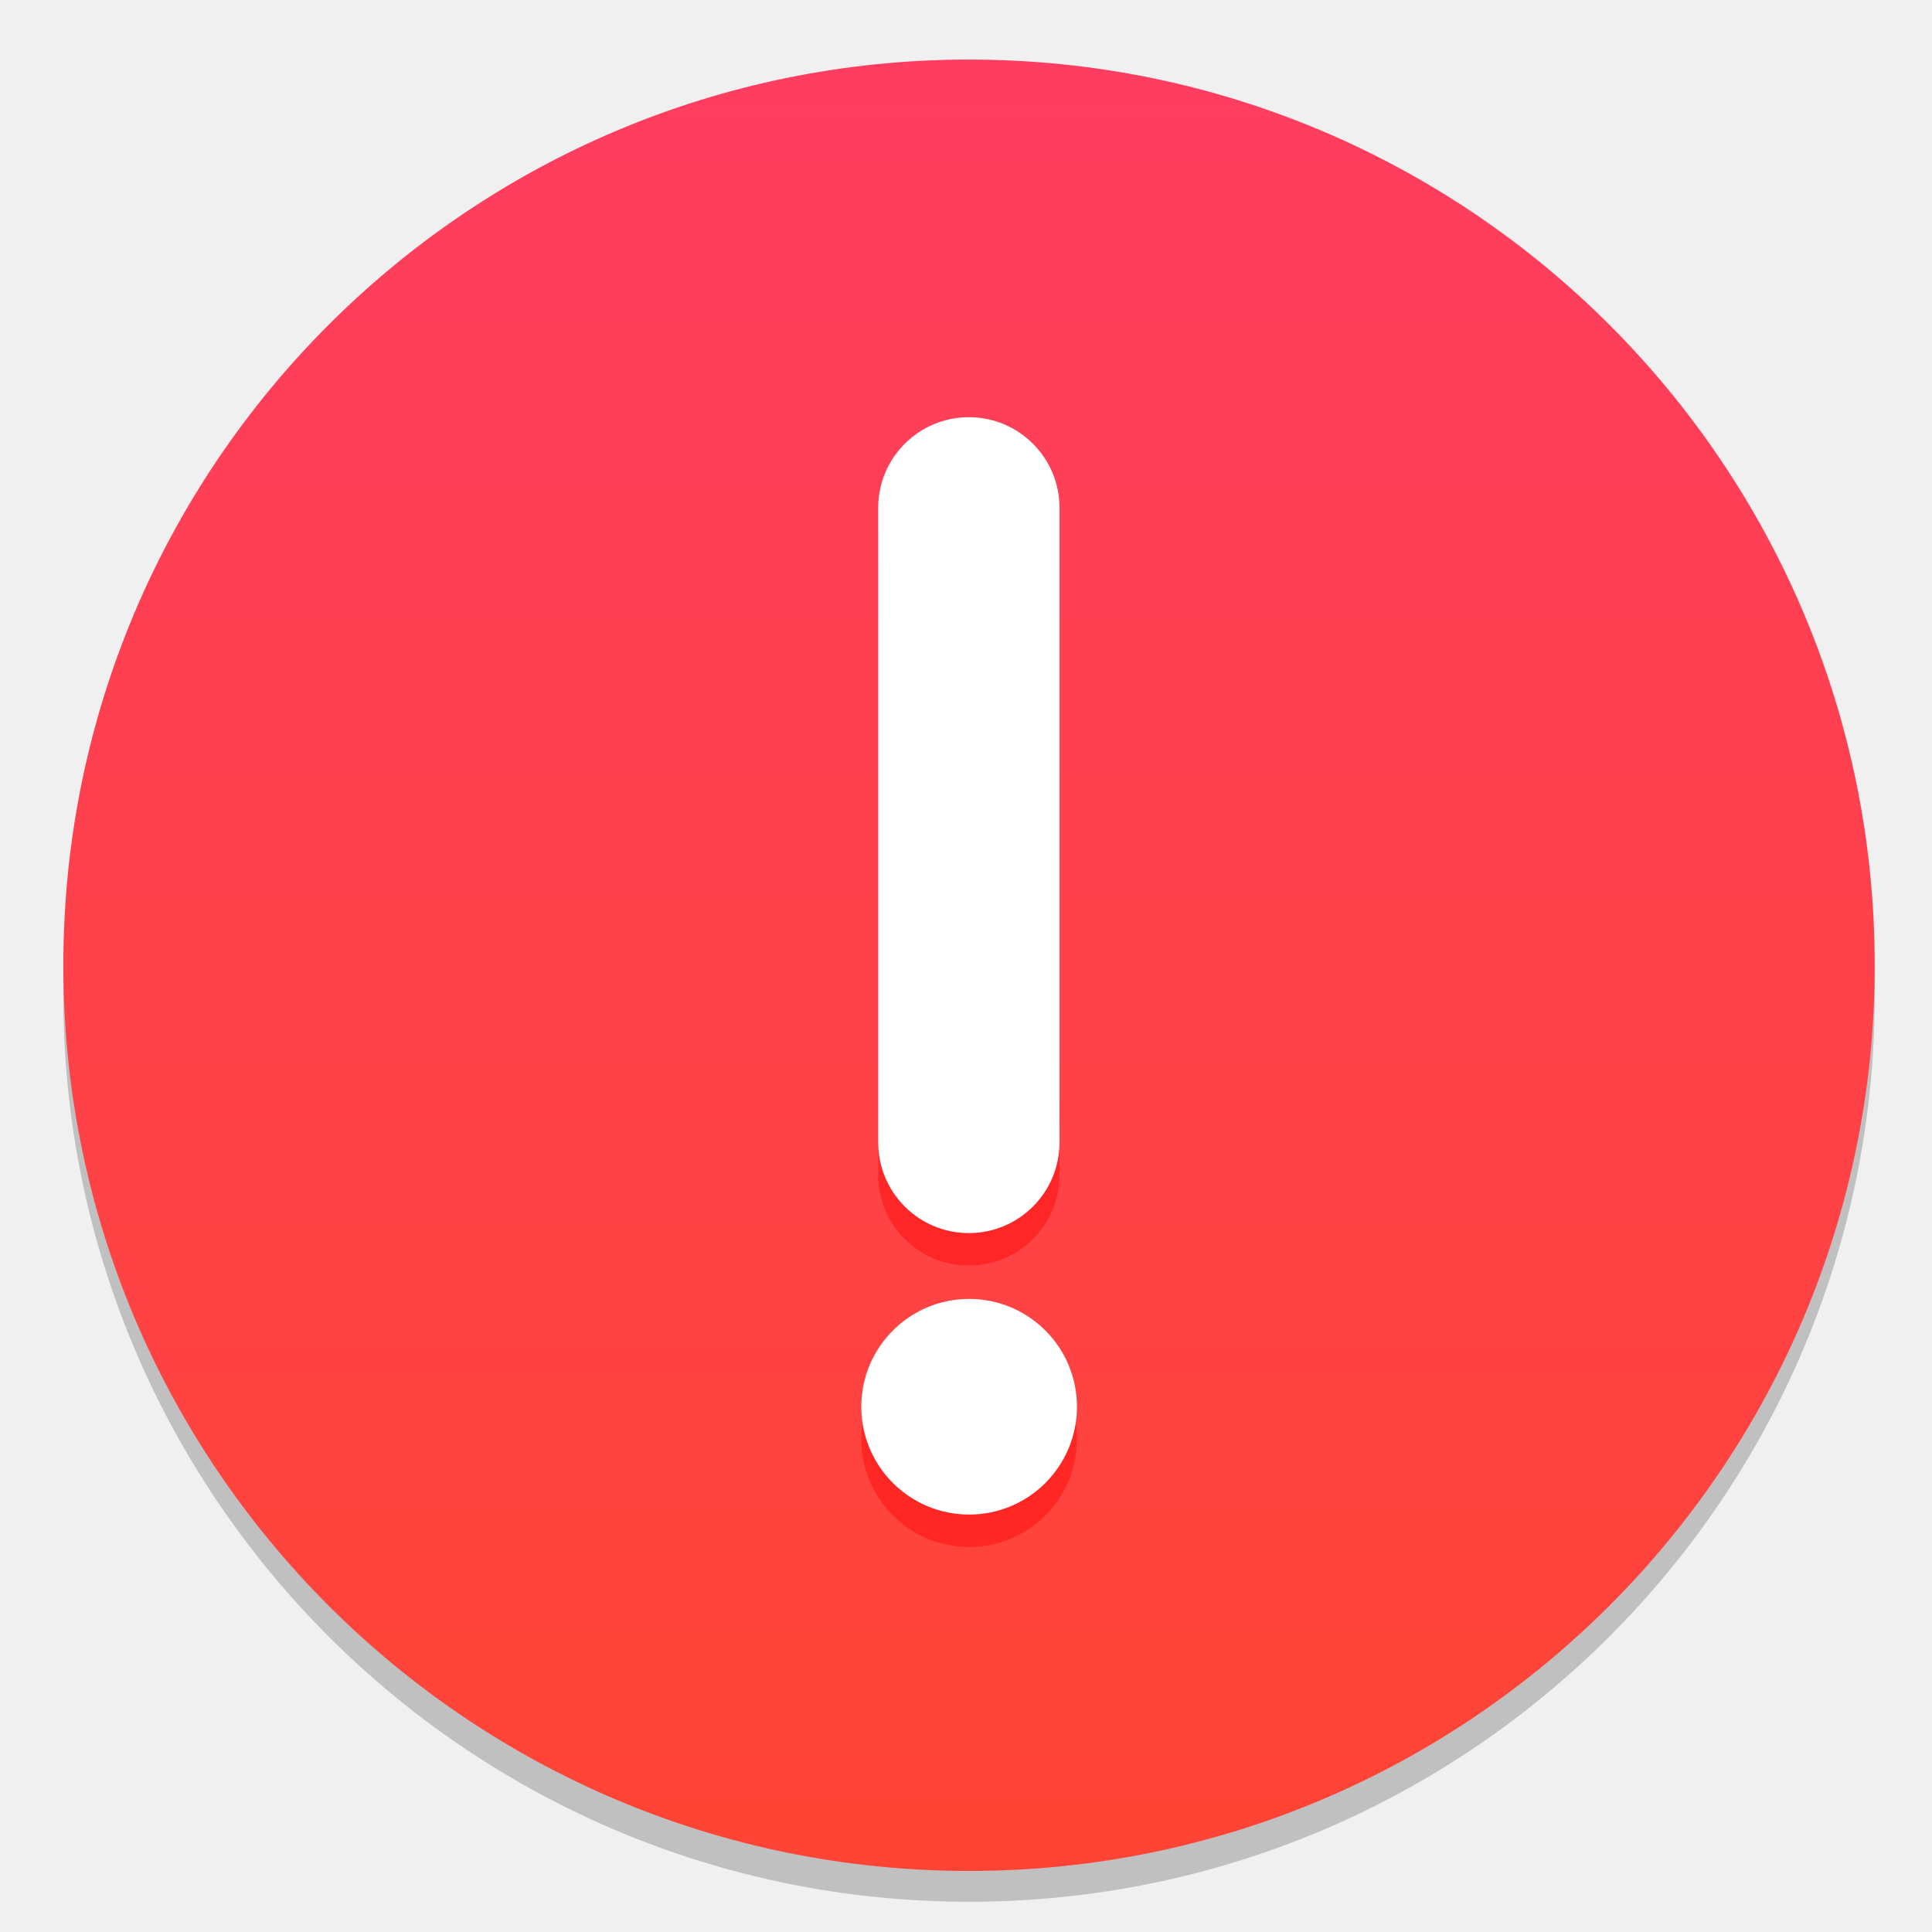
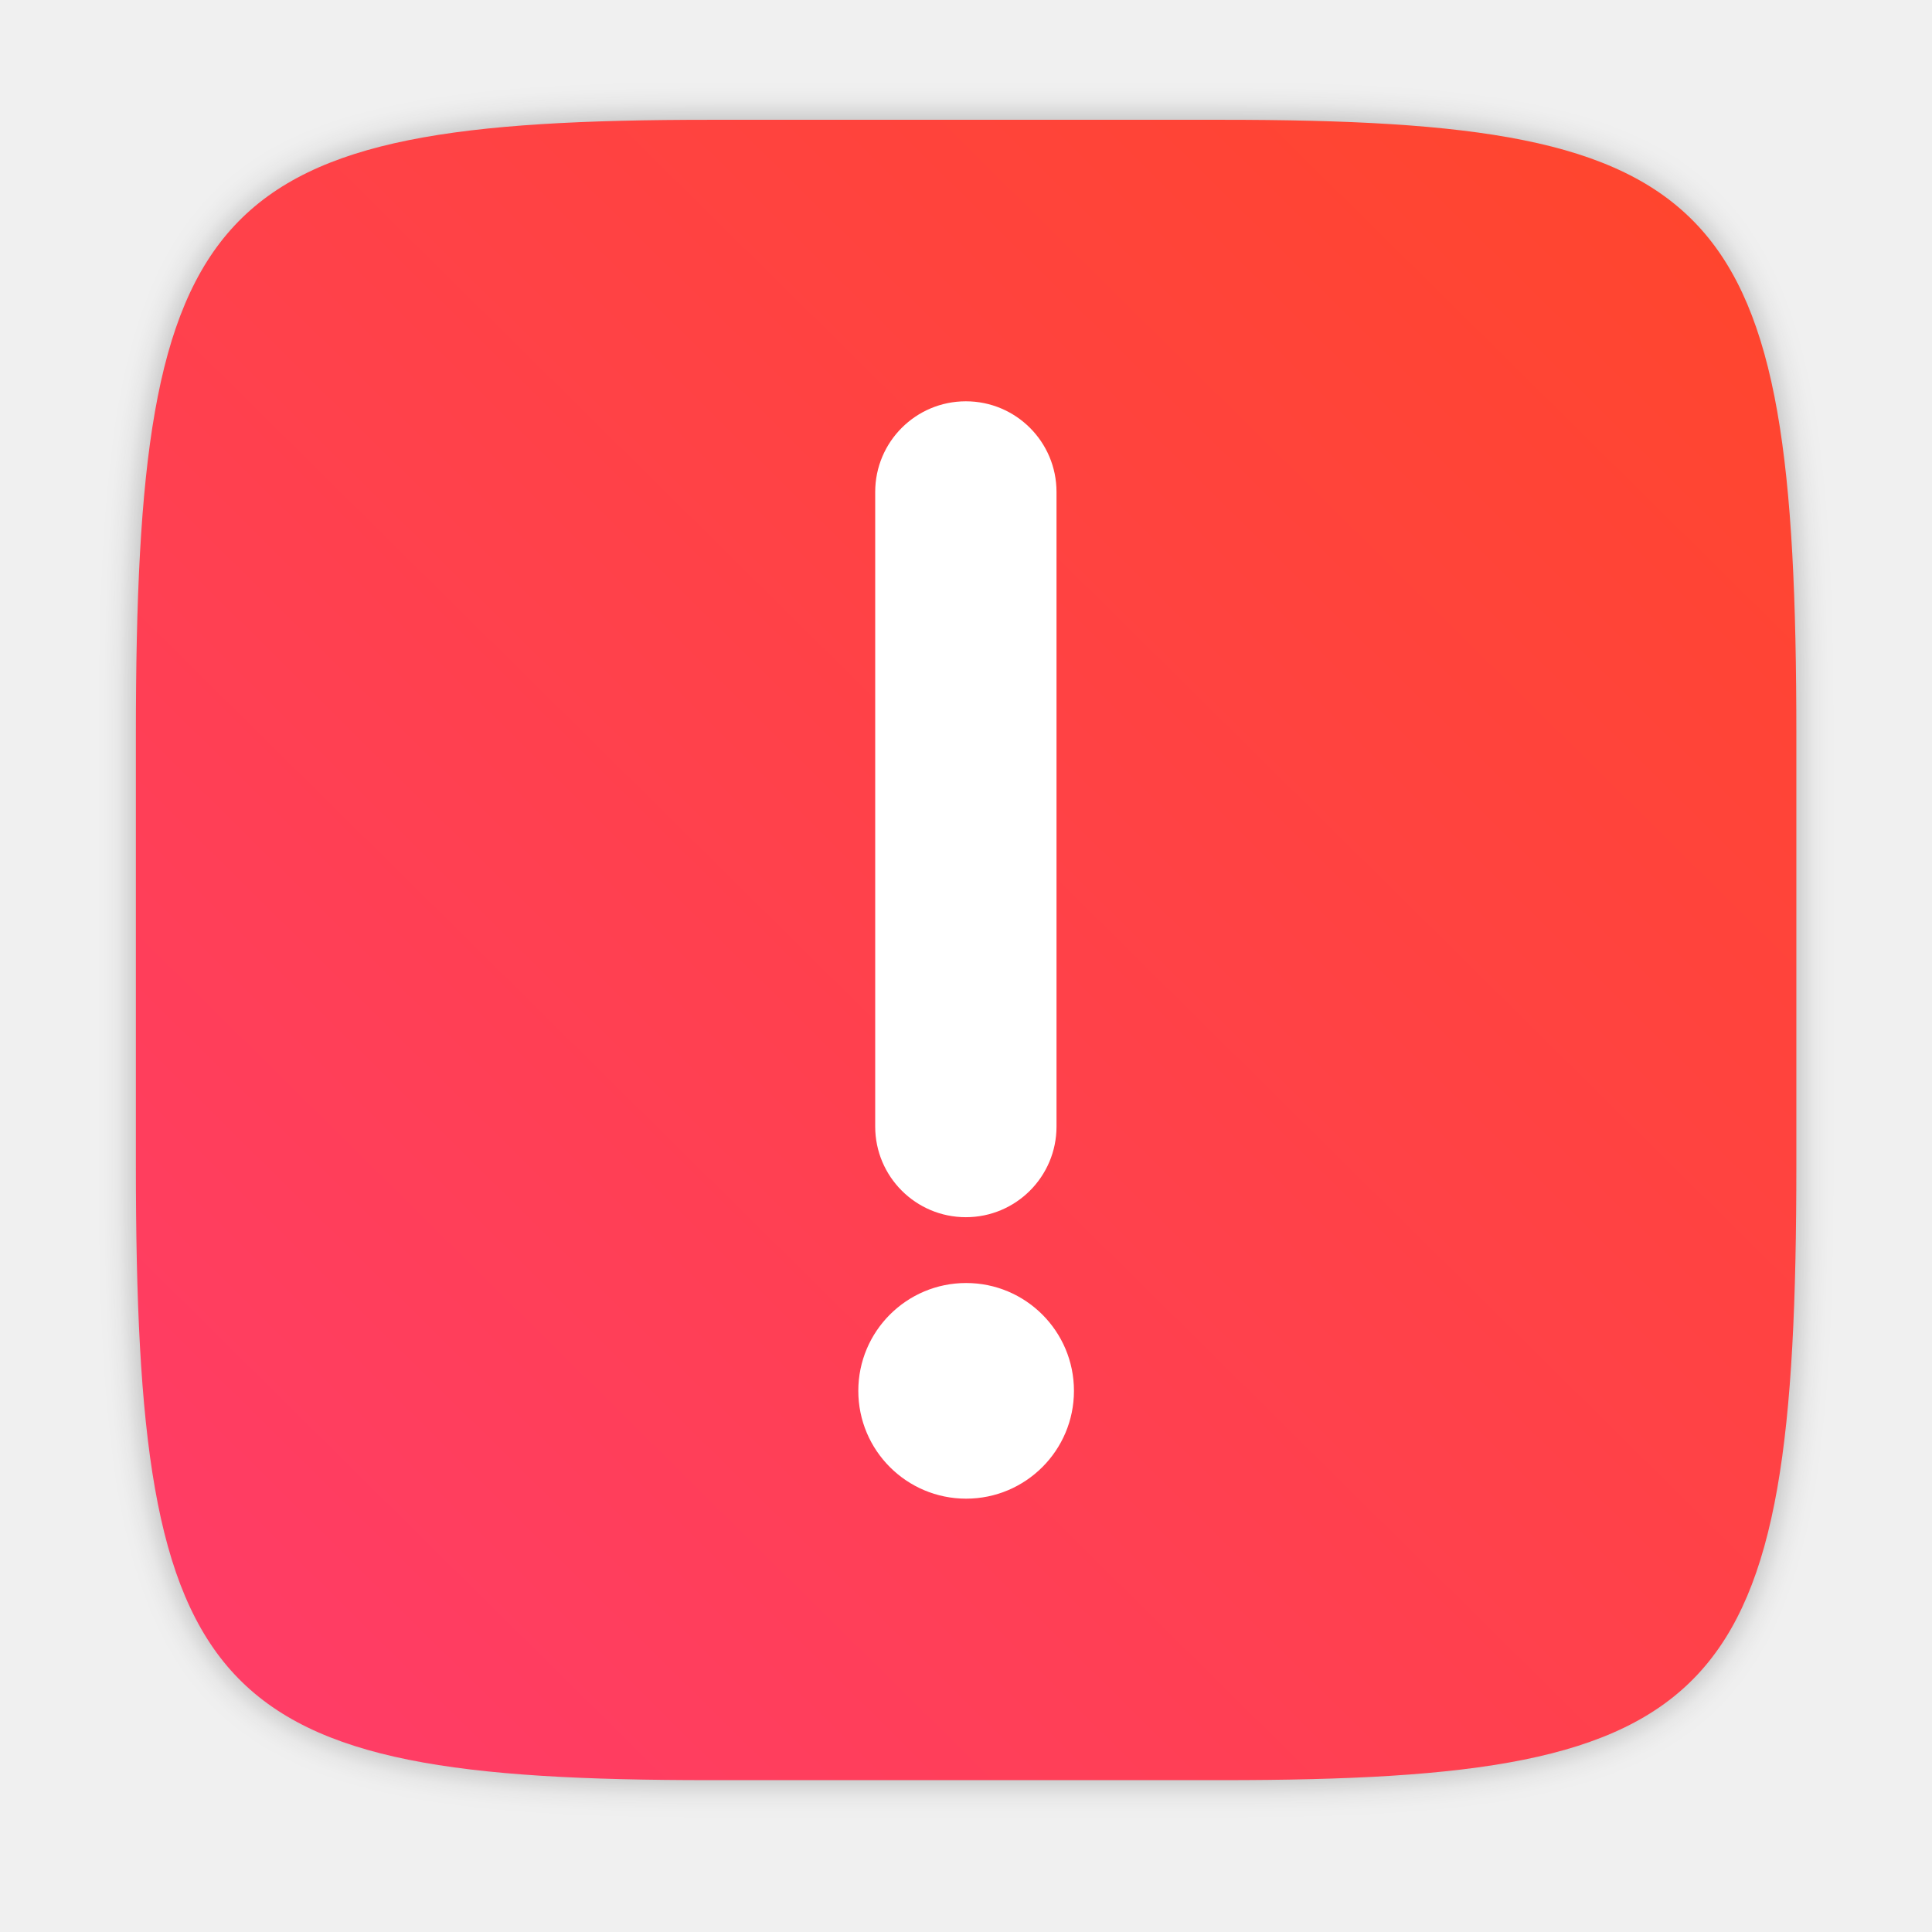
<svg xmlns="http://www.w3.org/2000/svg" width="64" height="64" version="1.1" viewBox="0 0 16.933 16.933">
  <defs>
-     <linearGradient id="b" x1="-6.147" x2="-6.147" y1="-140.25" y2="-98.292" gradientTransform="matrix(.53033 0 0 .53033 11.536 352.06)" gradientUnits="userSpaceOnUse">
+     <filter id="filter2761" x="-.024" y="-.024" width="1.048" height="1.048" color-interpolation-filters="sRGB">
+       <feGaussianBlur stdDeviation="0.146" />
+     </filter>
+     <linearGradient id="linearGradient872" x1="1.394" x2="15.49" y1="15.429" y2="1.172" gradientUnits="userSpaceOnUse">
      <stop stop-color="#ff3c69" offset="0" />
      <stop stop-color="#ff462b" offset="1" />
    </linearGradient>
    <clipPath id="a">
      <path d="m-1 1335h1029v-1334h-1029z" />
    </clipPath>
  </defs>
-   <g transform="translate(0 -280.07)">
-     <circle cx="-330.35" cy="-48.312" r="0" fill="#5e4aa6" stroke-width=".265" />
-     <circle cx="8.493" cy="288.8" r="7.938" opacity=".2" stroke-width=".14" />
-     <circle cx="8.493" cy="288.53" r="7.938" fill="url(#b)" stroke-width=".14" />
-     <ellipse cx="-39.434" cy="286.51" r=".905" fill="#5e4aa6" fill-rule="evenodd" stroke-width=".265" />
-     <g transform="translate(.68889 .36373)" fill="#ff0a0a" opacity=".5">
-       <circle cx="7.805" cy="292.32" r=".945" fill-rule="evenodd" opacity="1" stroke-width=".3" />
-       <g transform="matrix(.15891 0 0 -.15891 -91.308 375.61)">
-         <g fill="#ff0a0a">
-           <g fill="#ff0a0a">
-             <g fill="#ff0a0a">
-               <g clip-path="url(#a)" fill="#ff0a0a">
-                 <path d="m618.69 538.71c0-2.761 2.239-5 5-5 2.762 0 5 2.239 5 5v35c0 2.762-2.238 5-5 5-2.761 0-5-2.238-5-5z" fill="#ff0a0a" />
-               </g>
-             </g>
-           </g>
-         </g>
-       </g>
-     </g>
-     <g transform="translate(.68889 .079348)" fill="#fff">
-       <circle cx="7.805" cy="292.32" r=".945" fill-rule="evenodd" stroke-width=".3" />
-       <g transform="matrix(.15891 0 0 -.15891 -91.308 375.61)">
+   <path d="m10.709 1.05c4.405 0 5.035 0.673 5.035 5.388v3.776c0 4.715-0.63 5.388-5.035 5.388h-4.483c-4.405 0-5.035-0.673-5.035-5.388v-3.776c0-4.715 0.63-5.388 5.035-5.388z" enable-background="new" fill="#141414" filter="url(#filter2761)" opacity=".3" />
+   <path d="m10.709 1.05c4.405 0 5.035 0.673 5.035 5.388v3.776c0 4.715-0.63 5.388-5.035 5.388h-4.483c-4.405 0-5.035-0.673-5.035-5.388v-3.776c0-4.715 0.63-5.388 5.035-5.388z" enable-background="new" fill="url(#linearGradient872)" />
+   <circle cx="-307.06" cy="-322.56" r="0" fill="#5e4aa6" stroke-width=".265" />
+   <circle cx="-16.142" cy="12.267" r="0" fill="#5e4aa6" fill-rule="evenodd" stroke-width=".265" />
+   <g transform="translate(.66265 -280.13)" fill="#fff">
+     <circle cx="7.805" cy="292.32" r=".945" fill-rule="evenodd" stroke-width=".3" />
+     <g transform="matrix(.15891 0 0 -.15891 -91.308 375.61)">
+       <g fill="#fff">
        <g fill="#fff">
          <g fill="#fff">
-             <g fill="#fff">
-               <g clip-path="url(#a)" fill="#fff">
-                 <path d="m618.69 538.71c0-2.761 2.239-5 5-5 2.762 0 5 2.239 5 5v35c0 2.762-2.238 5-5 5-2.761 0-5-2.238-5-5z" fill="#fff" />
-               </g>
+             <g clip-path="url(#a)" fill="#fff">
+               <path d="m618.69 538.71c0-2.761 2.239-5 5-5 2.762 0 5 2.239 5 5v35c0 2.762-2.238 5-5 5-2.761 0-5-2.238-5-5z" fill="#fff" />
            </g>
          </g>
        </g>
      </g>
    </g>
  </g>
</svg>
